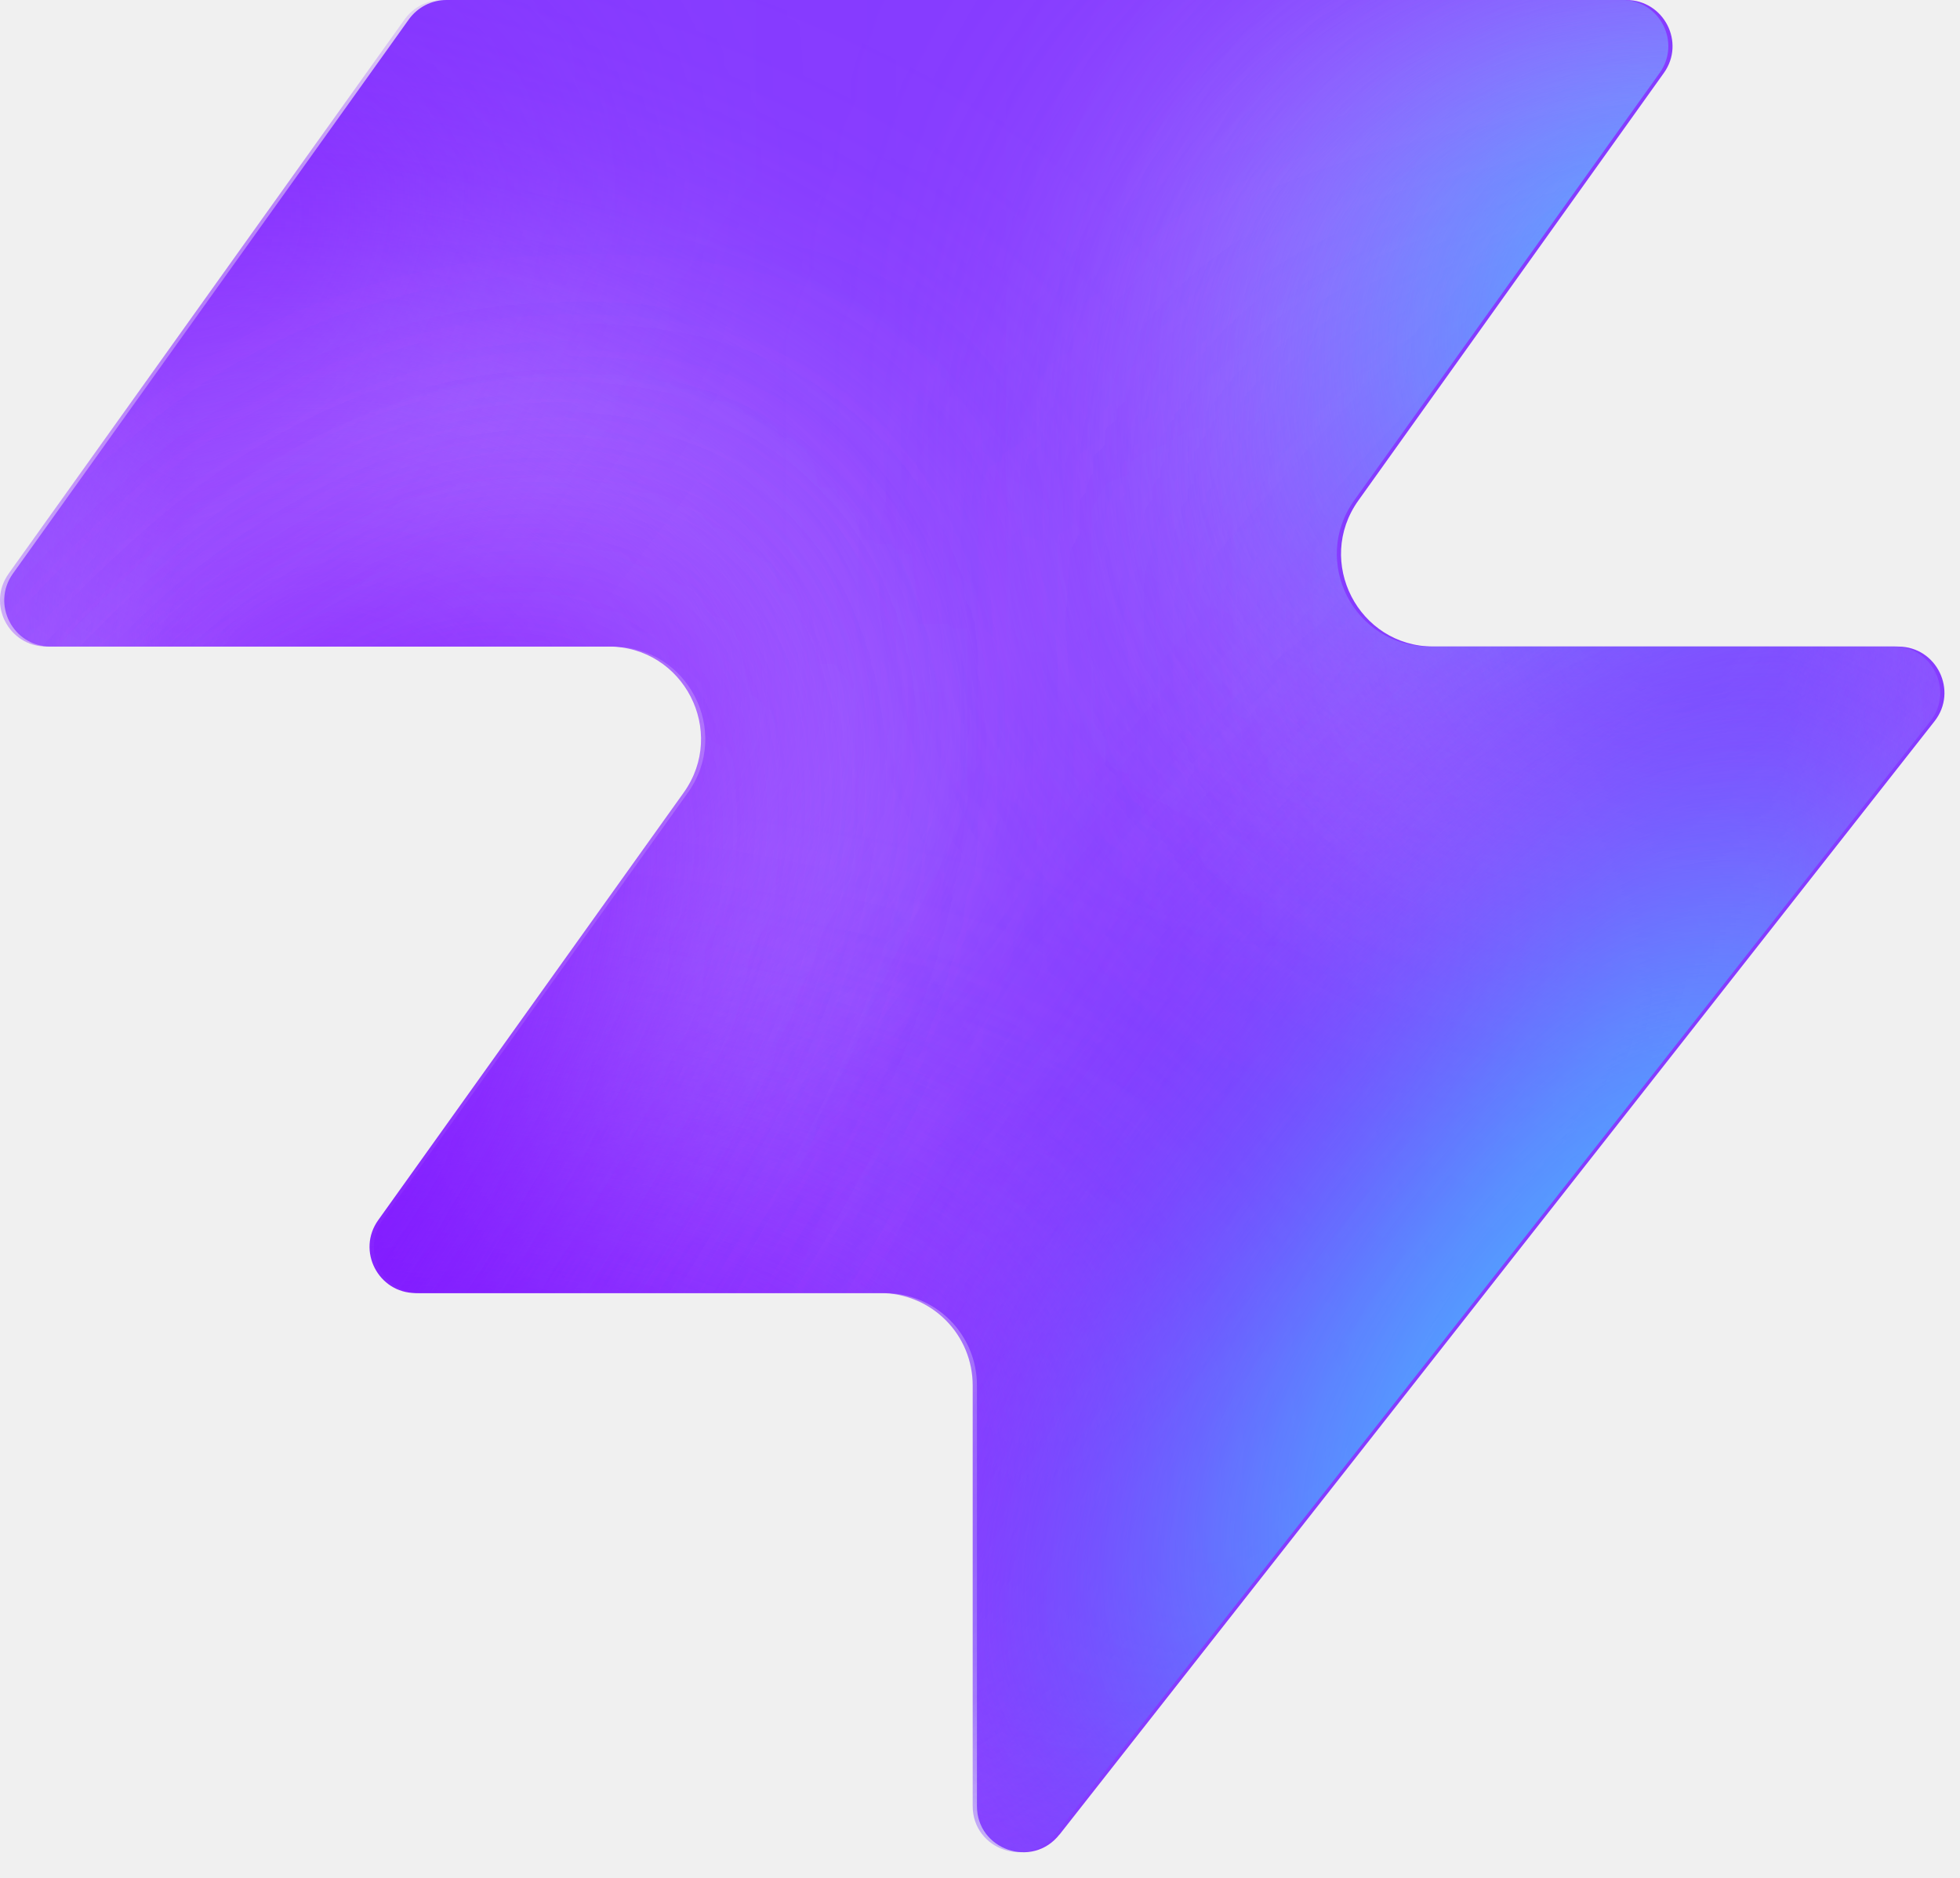
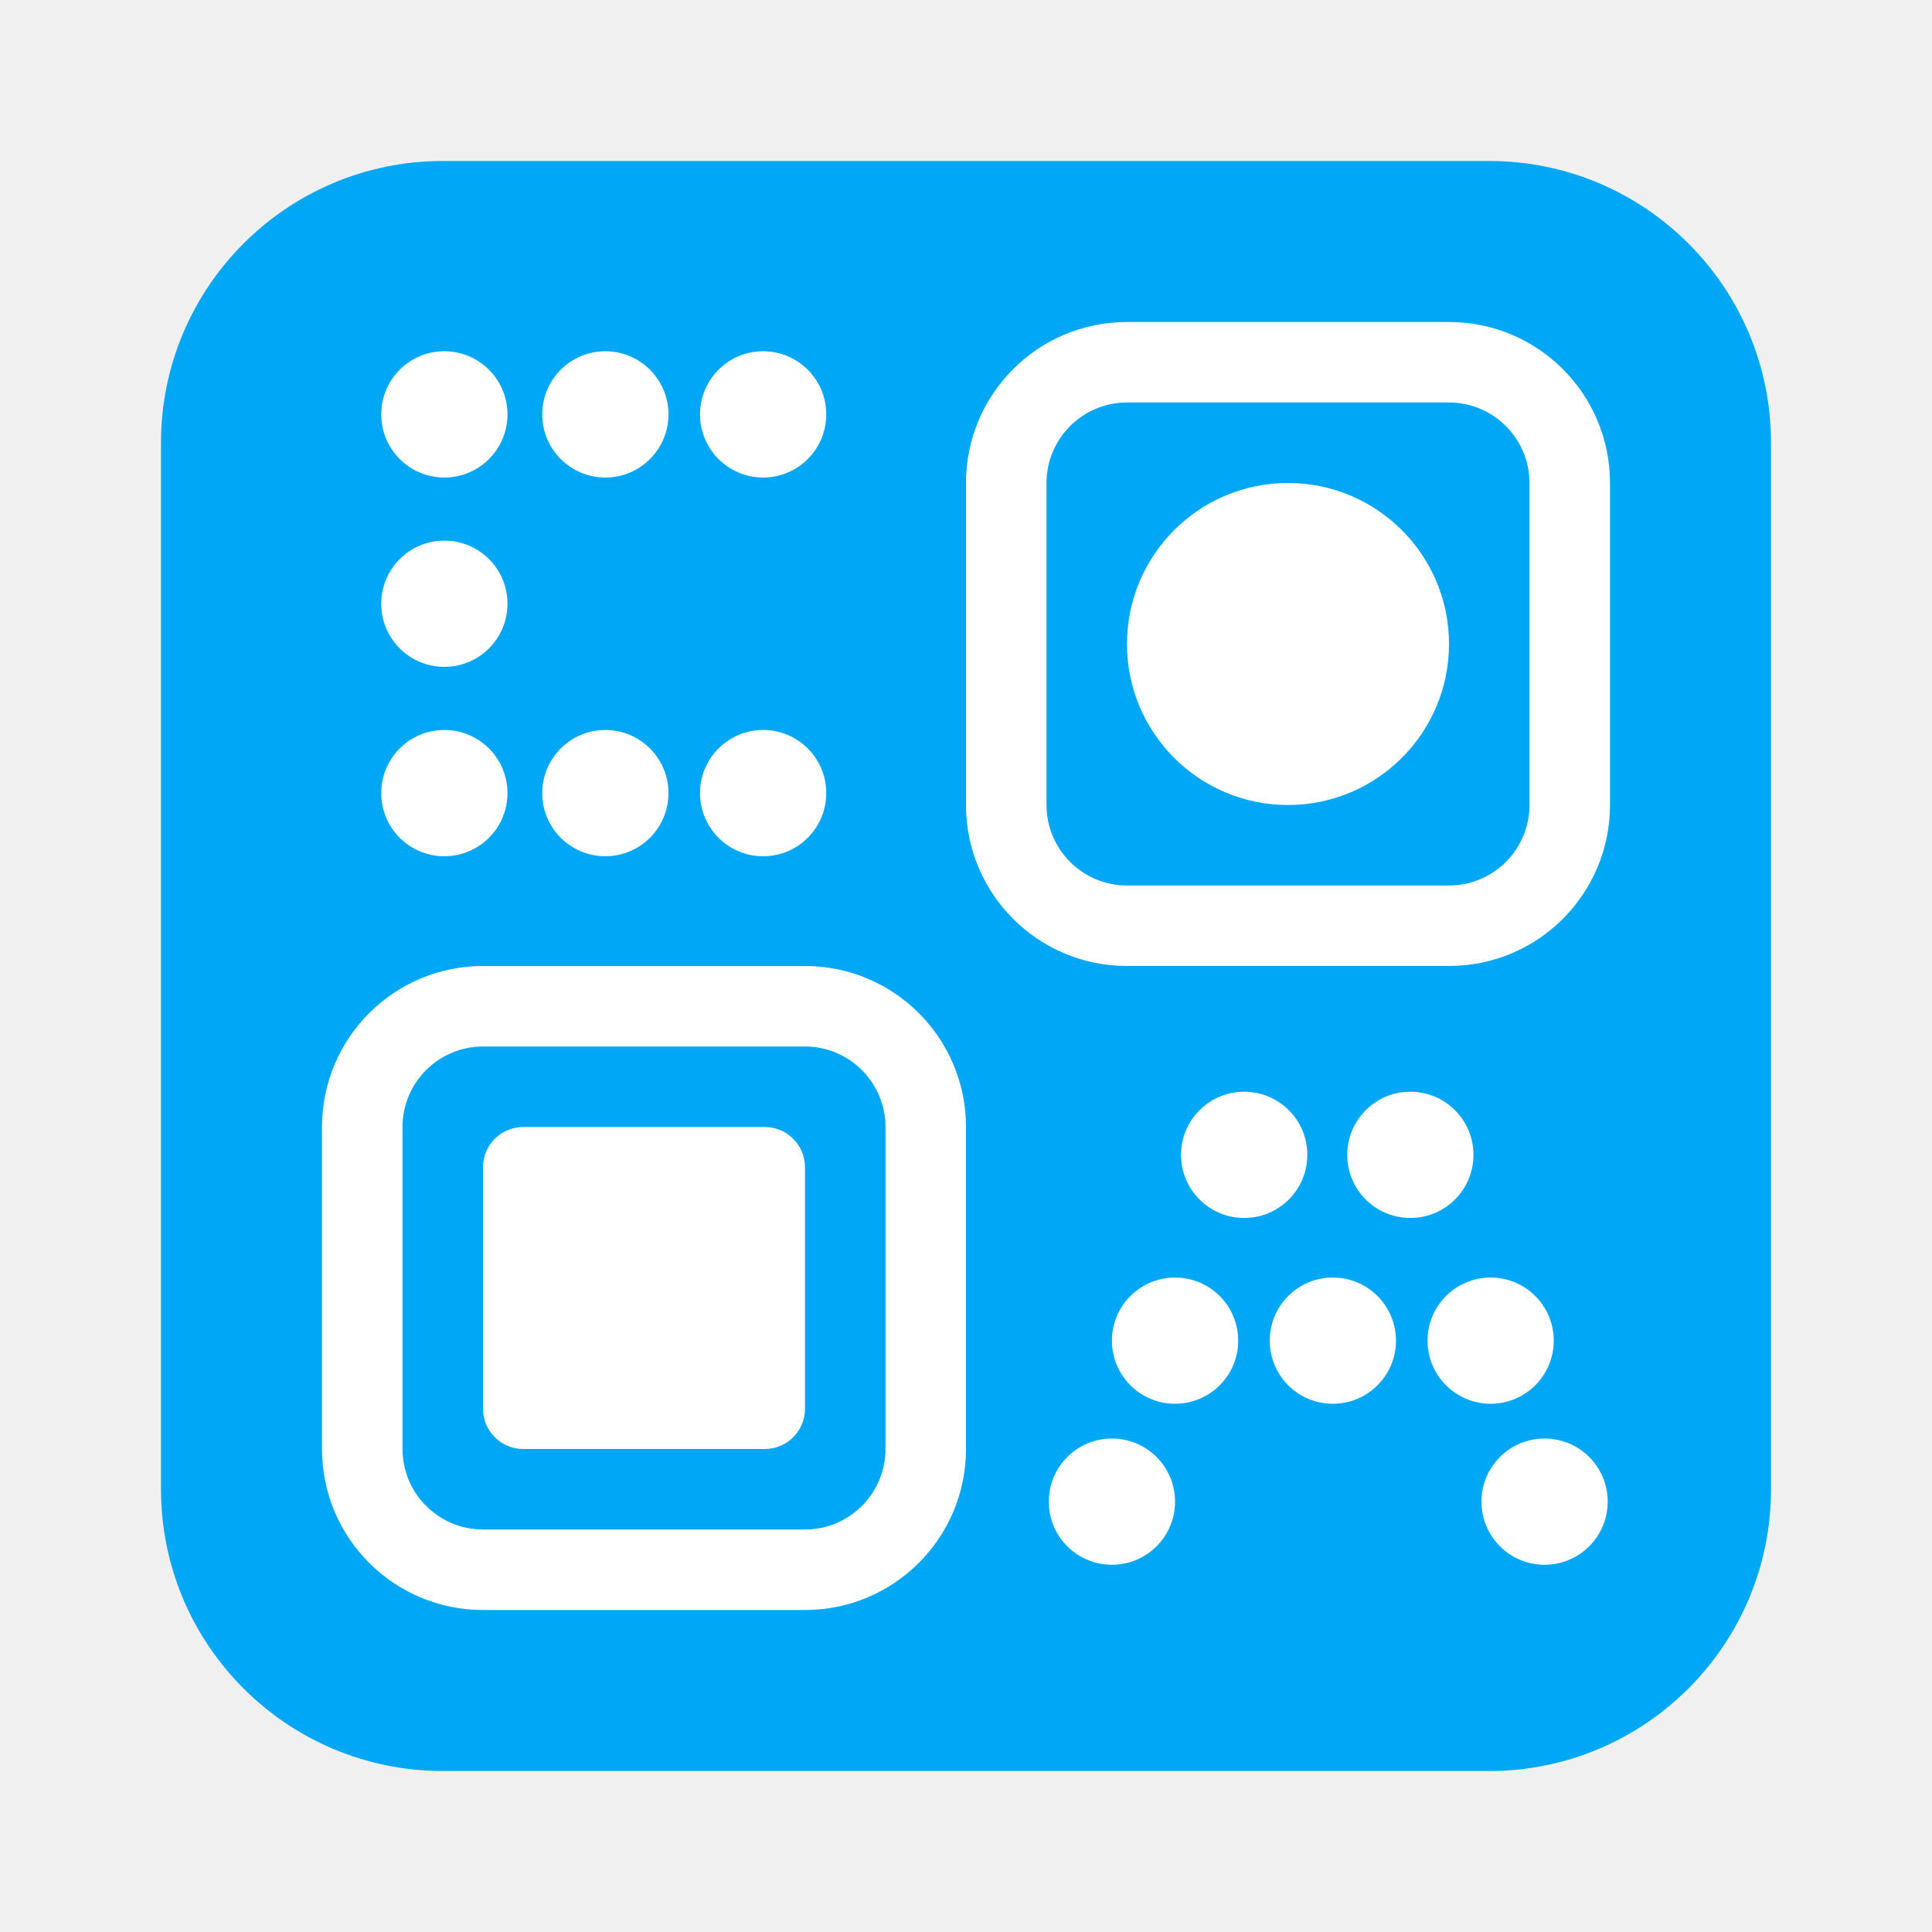
- <svg xmlns="http://www.w3.org/2000/svg" width="48" height="46" fill="none" viewBox="0 0 48 46">
-   <path fill="#863bff" d="M25.946 44.938c-.664.845-2.021.375-2.021-.698V33.937a2.26 2.26 0 0 0-2.262-2.262H10.287c-.92 0-1.456-1.04-.92-1.788l7.48-10.471c1.07-1.497 0-3.578-1.842-3.578H1.237c-.92 0-1.456-1.04-.92-1.788L10.013.474c.214-.297.556-.474.92-.474h28.894c.92 0 1.456 1.04.92 1.788l-7.48 10.471c-1.07 1.498 0 3.579 1.842 3.579h11.377c.943 0 1.473 1.088.89 1.83L25.947 44.94z" style="fill:#863bff;fill:color(display-p3 .525 .23 1);fill-opacity:1" />
-   <mask id="a" width="48" height="46" x="0" y="0" maskUnits="userSpaceOnUse" style="mask-type:alpha">
-     <path fill="#000" d="M25.842 44.938c-.664.844-2.021.375-2.021-.698V33.937a2.26 2.26 0 0 0-2.262-2.262H10.183c-.92 0-1.456-1.04-.92-1.788l7.48-10.471c1.07-1.498 0-3.579-1.842-3.579H1.133c-.92 0-1.456-1.04-.92-1.787L9.91.473c.214-.297.556-.474.92-.474h28.894c.92 0 1.456 1.04.92 1.788l-7.48 10.471c-1.07 1.498 0 3.578 1.842 3.578h11.377c.943 0 1.473 1.088.89 1.832L25.843 44.94z" style="fill:#000;fill-opacity:1" />
-   </mask>
-   <g mask="url(#a)">
-     <g filter="url(#b)">
-       <ellipse cx="5.508" cy="14.704" fill="#ede6ff" rx="5.508" ry="14.704" style="fill:#ede6ff;fill:color(display-p3 .927 .903 1);fill-opacity:1" transform="matrix(.00324 1 1 -.00324 -4.47 31.516)" />
-     </g>
-     <g filter="url(#c)">
-       <ellipse cx="10.399" cy="29.851" fill="#ede6ff" rx="10.399" ry="29.851" style="fill:#ede6ff;fill:color(display-p3 .927 .903 1);fill-opacity:1" transform="matrix(.00324 1 1 -.00324 -39.328 7.883)" />
-     </g>
-     <g filter="url(#d)">
-       <ellipse cx="5.508" cy="30.487" fill="#7e14ff" rx="5.508" ry="30.487" style="fill:#7e14ff;fill:color(display-p3 .492 .077 1);fill-opacity:1" transform="rotate(89.814 -25.913 -14.639)scale(1 -1)" />
-     </g>
-     <g filter="url(#e)">
-       <ellipse cx="5.508" cy="30.599" fill="#7e14ff" rx="5.508" ry="30.599" style="fill:#7e14ff;fill:color(display-p3 .492 .077 1);fill-opacity:1" transform="rotate(89.814 -32.644 -3.334)scale(1 -1)" />
-     </g>
-     <g filter="url(#f)">
-       <ellipse cx="5.508" cy="30.599" fill="#7e14ff" rx="5.508" ry="30.599" style="fill:#7e14ff;fill:color(display-p3 .492 .077 1);fill-opacity:1" transform="matrix(.00324 1 1 -.00324 -34.34 30.47)" />
-     </g>
-     <g filter="url(#g)">
-       <ellipse cx="14.072" cy="22.078" fill="#ede6ff" rx="14.072" ry="22.078" style="fill:#ede6ff;fill:color(display-p3 .927 .903 1);fill-opacity:1" transform="rotate(93.35 24.506 48.493)scale(-1 1)" />
-     </g>
-     <g filter="url(#h)">
-       <ellipse cx="3.47" cy="21.501" fill="#7e14ff" rx="3.47" ry="21.501" style="fill:#7e14ff;fill:color(display-p3 .492 .077 1);fill-opacity:1" transform="rotate(89.009 28.708 47.59)scale(-1 1)" />
-     </g>
-     <g filter="url(#i)">
-       <ellipse cx="3.47" cy="21.501" fill="#7e14ff" rx="3.47" ry="21.501" style="fill:#7e14ff;fill:color(display-p3 .492 .077 1);fill-opacity:1" transform="rotate(89.009 28.708 47.59)scale(-1 1)" />
-     </g>
-     <g filter="url(#j)">
-       <ellipse cx=".387" cy="8.972" fill="#7e14ff" rx="4.407" ry="29.108" style="fill:#7e14ff;fill:color(display-p3 .492 .077 1);fill-opacity:1" transform="rotate(39.51 .387 8.972)" />
-     </g>
-     <g filter="url(#k)">
-       <ellipse cx="47.523" cy="-6.092" fill="#7e14ff" rx="4.407" ry="29.108" style="fill:#7e14ff;fill:color(display-p3 .492 .077 1);fill-opacity:1" transform="rotate(37.892 47.523 -6.092)" />
-     </g>
-     <g filter="url(#l)">
-       <ellipse cx="41.412" cy="6.333" fill="#47bfff" rx="5.971" ry="9.665" style="fill:#47bfff;fill:color(display-p3 .28 .748 1);fill-opacity:1" transform="rotate(37.892 41.412 6.333)" />
-     </g>
-     <g filter="url(#m)">
-       <ellipse cx="-1.879" cy="38.332" fill="#7e14ff" rx="4.407" ry="29.108" style="fill:#7e14ff;fill:color(display-p3 .492 .077 1);fill-opacity:1" transform="rotate(37.892 -1.88 38.332)" />
-     </g>
-     <g filter="url(#n)">
-       <ellipse cx="-1.879" cy="38.332" fill="#7e14ff" rx="4.407" ry="29.108" style="fill:#7e14ff;fill:color(display-p3 .492 .077 1);fill-opacity:1" transform="rotate(37.892 -1.88 38.332)" />
-     </g>
-     <g filter="url(#o)">
-       <ellipse cx="35.651" cy="29.907" fill="#7e14ff" rx="4.407" ry="29.108" style="fill:#7e14ff;fill:color(display-p3 .492 .077 1);fill-opacity:1" transform="rotate(37.892 35.651 29.907)" />
-     </g>
-     <g filter="url(#p)">
-       <ellipse cx="38.418" cy="32.4" fill="#47bfff" rx="5.971" ry="15.297" style="fill:#47bfff;fill:color(display-p3 .28 .748 1);fill-opacity:1" transform="rotate(37.892 38.418 32.4)" />
-     </g>
+ <svg xmlns="http://www.w3.org/2000/svg" width="36" height="36" viewBox="0 0 36 36" fill="none">
+   <g id="Logo">
+     <path d="M3 8.25C3 5.351 5.351 3 8.25 3H27.75C30.649 3 33 5.351 33 8.25V27.75C33 30.649 30.649 33 27.75 33H8.25C5.351 33 3 30.649 3 27.75V8.25Z" fill="#00A7F5" />
+     <path fill-rule="evenodd" clip-rule="evenodd" d="M27 6C28.657 6 30 7.343 30 9V15C30 16.657 28.657 18 27 18H21C19.343 18 18 16.657 18 15V9C18 7.343 19.343 6 21 6H27ZM21 7.5C20.172 7.5 19.5 8.172 19.5 9V15C19.5 15.828 20.172 16.5 21 16.5H27C27.828 16.5 28.5 15.828 28.5 15V9C28.5 8.172 27.828 7.5 27 7.5H21Z" fill="white" />
+     <path fill-rule="evenodd" clip-rule="evenodd" d="M15 18C16.657 18 18 19.343 18 21V27C18 28.657 16.657 30 15 30H9C7.343 30 6 28.657 6 27V21C6 19.343 7.343 18 9 18H15ZM9 19.5C8.172 19.5 7.5 20.172 7.5 21V27C7.5 27.828 8.172 28.5 9 28.5H15C15.828 28.5 16.5 27.828 16.5 27V21C16.5 20.172 15.828 19.5 15 19.5H9Z" fill="white" />
+     <path d="M21 12C21 10.343 22.343 9 24 9C25.657 9 27 10.343 27 12C27 13.657 25.657 15 24 15C22.343 15 21 13.657 21 12Z" fill="white" />
+     <path d="M9 21.75C9 21.336 9.336 21 9.75 21H14.25C14.664 21 15 21.336 15 21.75V26.25C15 26.664 14.664 27 14.25 27H9.75C9.336 27 9 26.664 9 26.25V21.75Z" fill="white" />
+     <path d="M10.104 14.779C10.104 14.129 10.63 13.602 11.28 13.602C11.929 13.602 12.456 14.129 12.456 14.779C12.456 15.428 11.929 15.955 11.28 15.955C10.63 15.955 10.104 15.428 10.104 14.779Z" fill="white" />
+     <path d="M13.044 14.779C13.044 14.129 13.571 13.602 14.22 13.602C14.87 13.602 15.396 14.129 15.396 14.779C15.396 15.428 14.87 15.955 14.22 15.955C13.571 15.955 13.044 15.428 13.044 14.779Z" fill="white" />
+     <path d="M7.104 11.25C7.104 10.6 7.63 10.074 8.28 10.074C8.929 10.074 9.456 10.6 9.456 11.25C9.456 11.9 8.929 12.426 8.28 12.426C7.63 12.426 7.104 11.9 7.104 11.25Z" fill="white" />
+     <path d="M20.719 24.981C20.719 24.331 21.246 23.805 21.895 23.805C22.545 23.805 23.072 24.331 23.072 24.981C23.072 25.631 22.545 26.157 21.895 26.157C21.246 26.157 20.719 25.631 20.719 24.981Z" fill="white" />
+     <path d="M28.952 24.981C28.952 24.331 28.426 23.805 27.776 23.805C27.127 23.805 26.6 24.331 26.6 24.981C26.6 25.631 27.127 26.157 27.776 26.157C28.426 26.157 28.952 25.631 28.952 24.981Z" fill="white" />
+     <path d="M26.012 24.981C26.012 24.331 25.485 23.805 24.836 23.805C24.186 23.805 23.66 24.331 23.66 24.981C23.66 25.631 24.186 26.157 24.836 26.157C25.485 26.157 26.012 25.631 26.012 24.981Z" fill="white" />
+     <path d="M10.104 7.721C10.104 7.072 10.63 6.545 11.28 6.545C11.929 6.545 12.456 7.072 12.456 7.721C12.456 8.371 11.929 8.898 11.28 8.898C10.63 8.898 10.104 8.371 10.104 7.721Z" fill="white" />
+     <path d="M13.044 7.721C13.044 7.072 13.571 6.545 14.22 6.545C14.87 6.545 15.396 7.072 15.396 7.721C15.396 8.371 14.87 8.898 14.22 8.898C13.571 8.898 13.044 8.371 13.044 7.721Z" fill="white" />
+     <path d="M7.104 14.779C7.104 14.129 7.63 13.602 8.28 13.602C8.929 13.602 9.456 14.129 9.456 14.779C9.456 15.428 8.929 15.955 8.28 15.955C7.63 15.955 7.104 15.428 7.104 14.779Z" fill="white" />
+     <path d="M19.543 27.981C19.543 27.331 20.069 26.805 20.719 26.805C21.369 26.805 21.895 27.331 21.895 27.981C21.895 28.631 21.369 29.157 20.719 29.157C20.069 29.157 19.543 28.631 19.543 27.981Z" fill="white" />
+     <path d="M29.957 27.981C29.957 27.331 29.431 26.805 28.781 26.805C28.131 26.805 27.605 27.331 27.605 27.981C27.605 28.631 28.131 29.157 28.781 29.157C29.431 29.157 29.957 28.631 29.957 27.981Z" fill="white" />
+     <path d="M7.104 7.721C7.104 7.072 7.63 6.545 8.28 6.545C8.929 6.545 9.456 7.072 9.456 7.721C9.456 8.371 8.929 8.898 8.28 8.898C7.63 8.898 7.104 8.371 7.104 7.721Z" fill="white" />
+     <path d="M22.007 21.519C22.007 20.869 22.534 20.343 23.184 20.343C23.833 20.343 24.36 20.869 24.36 21.519C24.36 22.169 23.833 22.695 23.184 22.695C22.534 22.695 22.007 22.169 22.007 21.519Z" fill="white" />
+     <path d="M27.456 21.519C27.456 20.869 26.929 20.343 26.28 20.343C25.63 20.343 25.104 20.869 25.104 21.519C25.104 22.169 25.63 22.695 26.28 22.695C26.929 22.695 27.456 22.169 27.456 21.519Z" fill="white" />
  </g>
-   <defs>
-     <filter id="b" width="60.045" height="41.654" x="-19.77" y="16.149" color-interpolation-filters="sRGB" filterUnits="userSpaceOnUse">
-       <feFlood flood-opacity="0" result="BackgroundImageFix" />
-       <feBlend in="SourceGraphic" in2="BackgroundImageFix" result="shape" />
-       <feGaussianBlur result="effect1_foregroundBlur_2002_17158" stdDeviation="7.659" />
-     </filter>
-     <filter id="c" width="90.34" height="51.437" x="-54.613" y="-7.533" color-interpolation-filters="sRGB" filterUnits="userSpaceOnUse">
-       <feFlood flood-opacity="0" result="BackgroundImageFix" />
-       <feBlend in="SourceGraphic" in2="BackgroundImageFix" result="shape" />
-       <feGaussianBlur result="effect1_foregroundBlur_2002_17158" stdDeviation="7.659" />
-     </filter>
-     <filter id="d" width="79.355" height="29.4" x="-49.64" y="2.03" color-interpolation-filters="sRGB" filterUnits="userSpaceOnUse">
-       <feFlood flood-opacity="0" result="BackgroundImageFix" />
-       <feBlend in="SourceGraphic" in2="BackgroundImageFix" result="shape" />
-       <feGaussianBlur result="effect1_foregroundBlur_2002_17158" stdDeviation="4.596" />
-     </filter>
-     <filter id="e" width="79.579" height="29.4" x="-45.045" y="20.029" color-interpolation-filters="sRGB" filterUnits="userSpaceOnUse">
-       <feFlood flood-opacity="0" result="BackgroundImageFix" />
-       <feBlend in="SourceGraphic" in2="BackgroundImageFix" result="shape" />
-       <feGaussianBlur result="effect1_foregroundBlur_2002_17158" stdDeviation="4.596" />
-     </filter>
-     <filter id="f" width="79.579" height="29.4" x="-43.513" y="21.178" color-interpolation-filters="sRGB" filterUnits="userSpaceOnUse">
-       <feFlood flood-opacity="0" result="BackgroundImageFix" />
-       <feBlend in="SourceGraphic" in2="BackgroundImageFix" result="shape" />
-       <feGaussianBlur result="effect1_foregroundBlur_2002_17158" stdDeviation="4.596" />
-     </filter>
-     <filter id="g" width="74.749" height="58.852" x="15.756" y="-17.901" color-interpolation-filters="sRGB" filterUnits="userSpaceOnUse">
-       <feFlood flood-opacity="0" result="BackgroundImageFix" />
-       <feBlend in="SourceGraphic" in2="BackgroundImageFix" result="shape" />
-       <feGaussianBlur result="effect1_foregroundBlur_2002_17158" stdDeviation="7.659" />
-     </filter>
-     <filter id="h" width="61.377" height="25.362" x="23.548" y="2.284" color-interpolation-filters="sRGB" filterUnits="userSpaceOnUse">
-       <feFlood flood-opacity="0" result="BackgroundImageFix" />
-       <feBlend in="SourceGraphic" in2="BackgroundImageFix" result="shape" />
-       <feGaussianBlur result="effect1_foregroundBlur_2002_17158" stdDeviation="4.596" />
-     </filter>
-     <filter id="i" width="61.377" height="25.362" x="23.548" y="2.284" color-interpolation-filters="sRGB" filterUnits="userSpaceOnUse">
-       <feFlood flood-opacity="0" result="BackgroundImageFix" />
-       <feBlend in="SourceGraphic" in2="BackgroundImageFix" result="shape" />
-       <feGaussianBlur result="effect1_foregroundBlur_2002_17158" stdDeviation="4.596" />
-     </filter>
-     <filter id="j" width="56.045" height="63.649" x="-27.636" y="-22.853" color-interpolation-filters="sRGB" filterUnits="userSpaceOnUse">
-       <feFlood flood-opacity="0" result="BackgroundImageFix" />
-       <feBlend in="SourceGraphic" in2="BackgroundImageFix" result="shape" />
-       <feGaussianBlur result="effect1_foregroundBlur_2002_17158" stdDeviation="4.596" />
-     </filter>
-     <filter id="k" width="54.814" height="64.646" x="20.116" y="-38.415" color-interpolation-filters="sRGB" filterUnits="userSpaceOnUse">
-       <feFlood flood-opacity="0" result="BackgroundImageFix" />
-       <feBlend in="SourceGraphic" in2="BackgroundImageFix" result="shape" />
-       <feGaussianBlur result="effect1_foregroundBlur_2002_17158" stdDeviation="4.596" />
-     </filter>
-     <filter id="l" width="33.541" height="35.313" x="24.641" y="-11.323" color-interpolation-filters="sRGB" filterUnits="userSpaceOnUse">
-       <feFlood flood-opacity="0" result="BackgroundImageFix" />
-       <feBlend in="SourceGraphic" in2="BackgroundImageFix" result="shape" />
-       <feGaussianBlur result="effect1_foregroundBlur_2002_17158" stdDeviation="4.596" />
-     </filter>
-     <filter id="m" width="54.814" height="64.646" x="-29.286" y="6.009" color-interpolation-filters="sRGB" filterUnits="userSpaceOnUse">
-       <feFlood flood-opacity="0" result="BackgroundImageFix" />
-       <feBlend in="SourceGraphic" in2="BackgroundImageFix" result="shape" />
-       <feGaussianBlur result="effect1_foregroundBlur_2002_17158" stdDeviation="4.596" />
-     </filter>
-     <filter id="n" width="54.814" height="64.646" x="-29.286" y="6.009" color-interpolation-filters="sRGB" filterUnits="userSpaceOnUse">
-       <feFlood flood-opacity="0" result="BackgroundImageFix" />
-       <feBlend in="SourceGraphic" in2="BackgroundImageFix" result="shape" />
-       <feGaussianBlur result="effect1_foregroundBlur_2002_17158" stdDeviation="4.596" />
-     </filter>
-     <filter id="o" width="54.814" height="64.646" x="8.244" y="-2.416" color-interpolation-filters="sRGB" filterUnits="userSpaceOnUse">
-       <feFlood flood-opacity="0" result="BackgroundImageFix" />
-       <feBlend in="SourceGraphic" in2="BackgroundImageFix" result="shape" />
-       <feGaussianBlur result="effect1_foregroundBlur_2002_17158" stdDeviation="4.596" />
-     </filter>
-     <filter id="p" width="39.409" height="43.623" x="18.713" y="10.588" color-interpolation-filters="sRGB" filterUnits="userSpaceOnUse">
-       <feFlood flood-opacity="0" result="BackgroundImageFix" />
-       <feBlend in="SourceGraphic" in2="BackgroundImageFix" result="shape" />
-       <feGaussianBlur result="effect1_foregroundBlur_2002_17158" stdDeviation="4.596" />
-     </filter>
-   </defs>
</svg>
